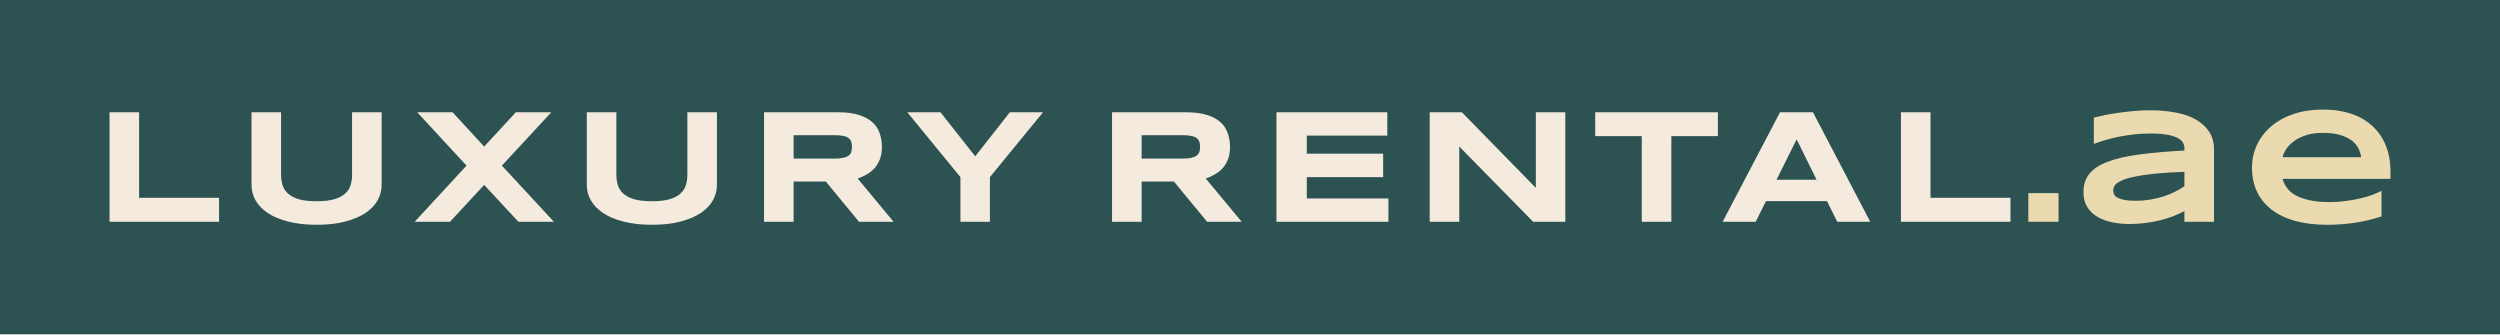
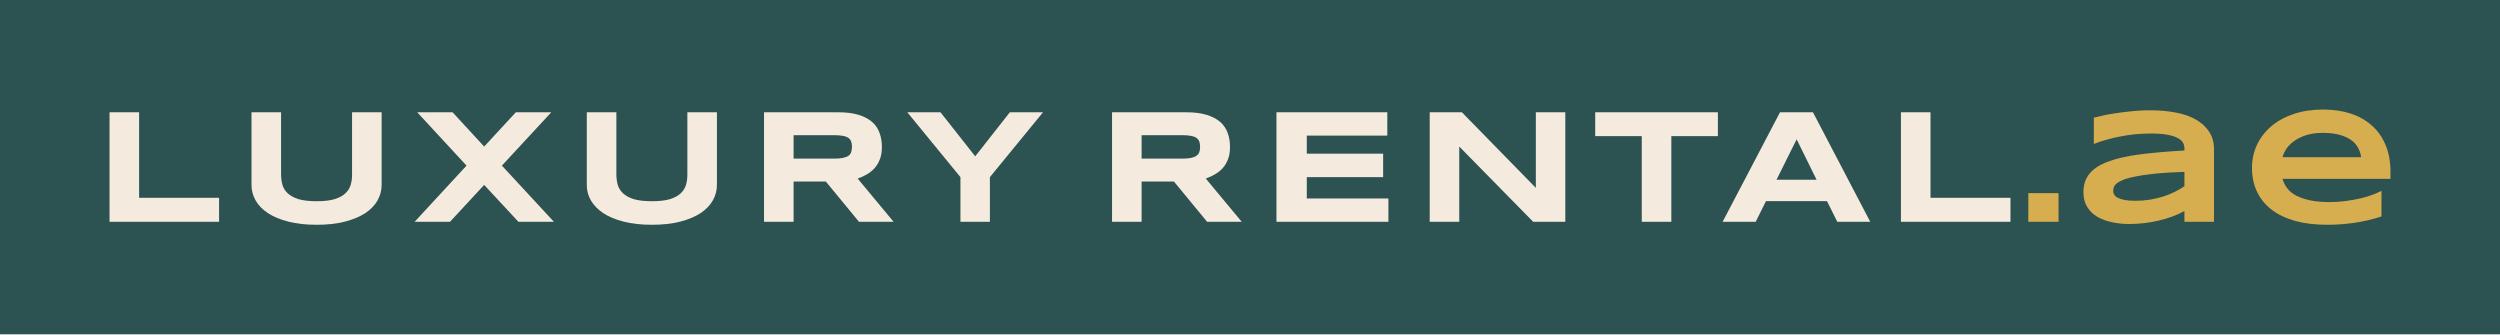
<svg xmlns="http://www.w3.org/2000/svg" role="img" viewBox="-100 -102.5 2282.3 305.2">
  <path fill="#2C5252" d="M-100-102.5h2282.3v305.2H-100z" />
  <path fill="#F4EADE" d="M0 100V0h27v78.1h73V100Zm248.4-33.7q0 7.5-3.7 14.1T233.6 92q-7.5 4.9-18.6 7.8t-25.9 2.9-26-2.9-18.6-7.8q-7.5-5-11.2-11.6t-3.7-14.1V0h27v56.6q0 5 1.2 9.5 1.3 4.5 4.8 7.8 3.6 3.4 9.9 5.4 6.4 1.9 16.6 1.9 10.1 0 16.4-1.9 6.4-2 9.9-5.4 3.5-3.3 4.8-7.8t1.2-9.5V0h27zm109.8-17.6 47.5 51.3h-32.4L342 66.3 310.8 100h-32.3l47.4-51.3-45-48.7h32.3L342 31.3 370.9 0h32.4Zm196.3 17.6q0 7.5-3.7 14.1T539.7 92q-7.5 4.9-18.6 7.8t-25.9 2.9-26-2.9-18.6-7.8q-7.4-5-11.2-11.6t-3.7-14.1V0h27v56.6q0 5 1.2 9.5 1.3 4.5 4.8 7.8 3.6 3.4 9.9 5.4 6.4 1.9 16.6 1.9 10.1 0 16.4-1.9 6.4-2 9.9-5.4 3.5-3.3 4.8-7.8t1.2-9.5V0h27zm70 33.7h-27V0h67.6q11 0 18.6 2.3T696 8.7q4.8 4.1 6.9 10 2.2 5.8 2.2 13 0 6.4-1.8 11.1t-4.8 8.1-7 5.7q-4 2.4-8.5 3.9l32.8 39.5h-31.6l-30.3-36.8h-29.4Zm53.3-68.4q0-2.9-.8-5-.7-2-2.6-3.3t-5.1-1.8q-3.1-.6-7.9-.6h-36.9v21.4h36.9q4.8 0 7.9-.6t5.1-1.9q1.9-1.2 2.6-3.3t.8-4.9m125.9 27.6V100h-26.9V59.2L728.3 0h30.3l31.7 40.2L821.9 0h30.3ZM942.2 100h-27V0h67.7q10.9 0 18.5 2.3t12.4 6.4 6.9 10q2.2 5.8 2.2 13 0 6.4-1.8 11.1t-4.8 8.1-7.1 5.7q-4 2.4-8.4 3.9l32.8 39.5H1002l-30.3-36.8h-29.5Zm53.4-68.4q0-2.9-.8-5-.8-2-2.7-3.3t-5-1.8q-3.2-.6-7.9-.6h-37v21.4h37q4.7 0 7.9-.6 3.1-.6 5-1.9t2.7-3.3.8-4.9m69.7 68.4V0h101.2v21.3H1093v16.5h69.7v21.4H1093v19.5h74.5V100Zm234.4 0-67.5-68.7V100h-27V0h29.4l67.5 69V0h26.9v100Zm126.1-78.2V100h-27V21.8h-42.5V0h112v21.8Zm142.1 59.3h-55.7l-9.4 18.9h-30.2L1525 0h30.1l52.3 100h-30.1Zm-46.1-19.5h36.6l-18.2-36.9Zm113.6 38.4V0h27v78.1h73V100Z" />
-   <path fill="#EBDAB0" d="M1751.7 100V73.8h27.6V100Zm142.5 0v-9.8q-5.2 2.8-11.1 5-6 2.2-12.4 3.7t-13.2 2.3-13.7.8q-8.1 0-15.6-1.6-7.5-1.5-13.4-4.9-5.8-3.4-9.3-9T1802 73q0-10.1 5.5-16.9t16.9-11q11.3-4.3 28.7-6.6t41.1-3.6v-2.1q0-2.5-1.3-5-1.3-2.4-4.8-4.3t-9.5-3-15.3-1.1q-7.3 0-14.5.7-7.2.8-13.8 2.1t-12.7 3.1q-5.9 1.7-10.8 3.6v-24q5.1-1.3 11.4-2.6 6.4-1.2 13.2-2.1t13.8-1.5 13.4-.5q12.6 0 23.2 2.1 10.7 2 18.3 6.4t12 11.1 4.4 15.9V100Zm0-45.6q-15.6.5-26.5 1.6t-18.1 2.6q-7.2 1.4-11.3 3.1t-6.1 3.4-2.5 3.5-.5 3.2q0 1.8.9 3.4 1 1.7 3.3 2.9 2.4 1.2 6.3 2 4 .7 9.9.7 6.7 0 13-1 6.3-1.1 12-2.8 5.7-1.8 10.7-4.3 4.9-2.4 8.9-5.2Zm179.9 40.7q-12.3 4-24.6 5.8-12.2 1.8-25 1.8-16.4 0-29.2-3.5-12.8-3.6-21.5-10.3t-13.3-16.3-4.6-21.9q0-11.4 4.6-21.1t13.1-16.9 20.5-11.2 26.8-4q13.6 0 24.9 3.6 11.3 3.7 19.4 10.9 8.2 7.2 12.6 17.8 4.5 10.5 4.5 24.3v6.7h-98.5q1.3 4.7 4.3 8.6 3 4 8.2 6.7t12.7 4.3 18 1.6q7.4 0 14.6-1t13.3-2.4 11.1-3.3 8.1-3.6ZM2055.5 41q-.4-3.7-2.3-7.7t-5.8-7.2q-4-3.2-10.5-5.2-6.5-2.1-16.2-2.1-9.1 0-15.7 2.2t-11.1 5.6-6.9 7.2-3.2 7.2Z" />
+   <path fill="#D6AE4F" d="M1751.7 100V73.8h27.6V100Zm142.5 0v-9.8q-5.2 2.8-11.1 5-6 2.2-12.4 3.7t-13.2 2.3-13.7.8q-8.1 0-15.6-1.6-7.5-1.5-13.4-4.9-5.8-3.4-9.3-9T1802 73q0-10.1 5.5-16.9t16.9-11q11.3-4.3 28.7-6.6t41.1-3.6v-2.1q0-2.5-1.3-5-1.3-2.4-4.8-4.3t-9.5-3-15.3-1.1q-7.3 0-14.5.7-7.2.8-13.8 2.1t-12.7 3.1q-5.9 1.7-10.8 3.6v-24q5.1-1.3 11.4-2.6 6.4-1.2 13.2-2.1t13.8-1.5 13.4-.5q12.6 0 23.2 2.1 10.7 2 18.3 6.4t12 11.1 4.4 15.9V100Zm0-45.6q-15.6.5-26.5 1.6t-18.1 2.6q-7.2 1.4-11.3 3.1t-6.1 3.4-2.5 3.5-.5 3.2q0 1.8.9 3.4 1 1.7 3.3 2.9 2.4 1.2 6.3 2 4 .7 9.9.7 6.7 0 13-1 6.3-1.1 12-2.8 5.7-1.8 10.7-4.3 4.9-2.4 8.9-5.2Zm179.9 40.7q-12.3 4-24.6 5.8-12.2 1.8-25 1.8-16.4 0-29.2-3.5-12.8-3.6-21.5-10.3t-13.3-16.3-4.6-21.9q0-11.4 4.6-21.1t13.1-16.9 20.5-11.2 26.8-4q13.6 0 24.9 3.6 11.3 3.7 19.4 10.9 8.2 7.2 12.6 17.8 4.5 10.5 4.5 24.3v6.7h-98.5q1.3 4.7 4.3 8.6 3 4 8.2 6.7t12.7 4.3 18 1.6q7.4 0 14.6-1t13.3-2.4 11.1-3.3 8.1-3.6ZM2055.5 41q-.4-3.7-2.3-7.7t-5.8-7.2q-4-3.2-10.5-5.2-6.5-2.1-16.2-2.1-9.1 0-15.7 2.2t-11.1 5.6-6.9 7.2-3.2 7.2Z" />
</svg>
